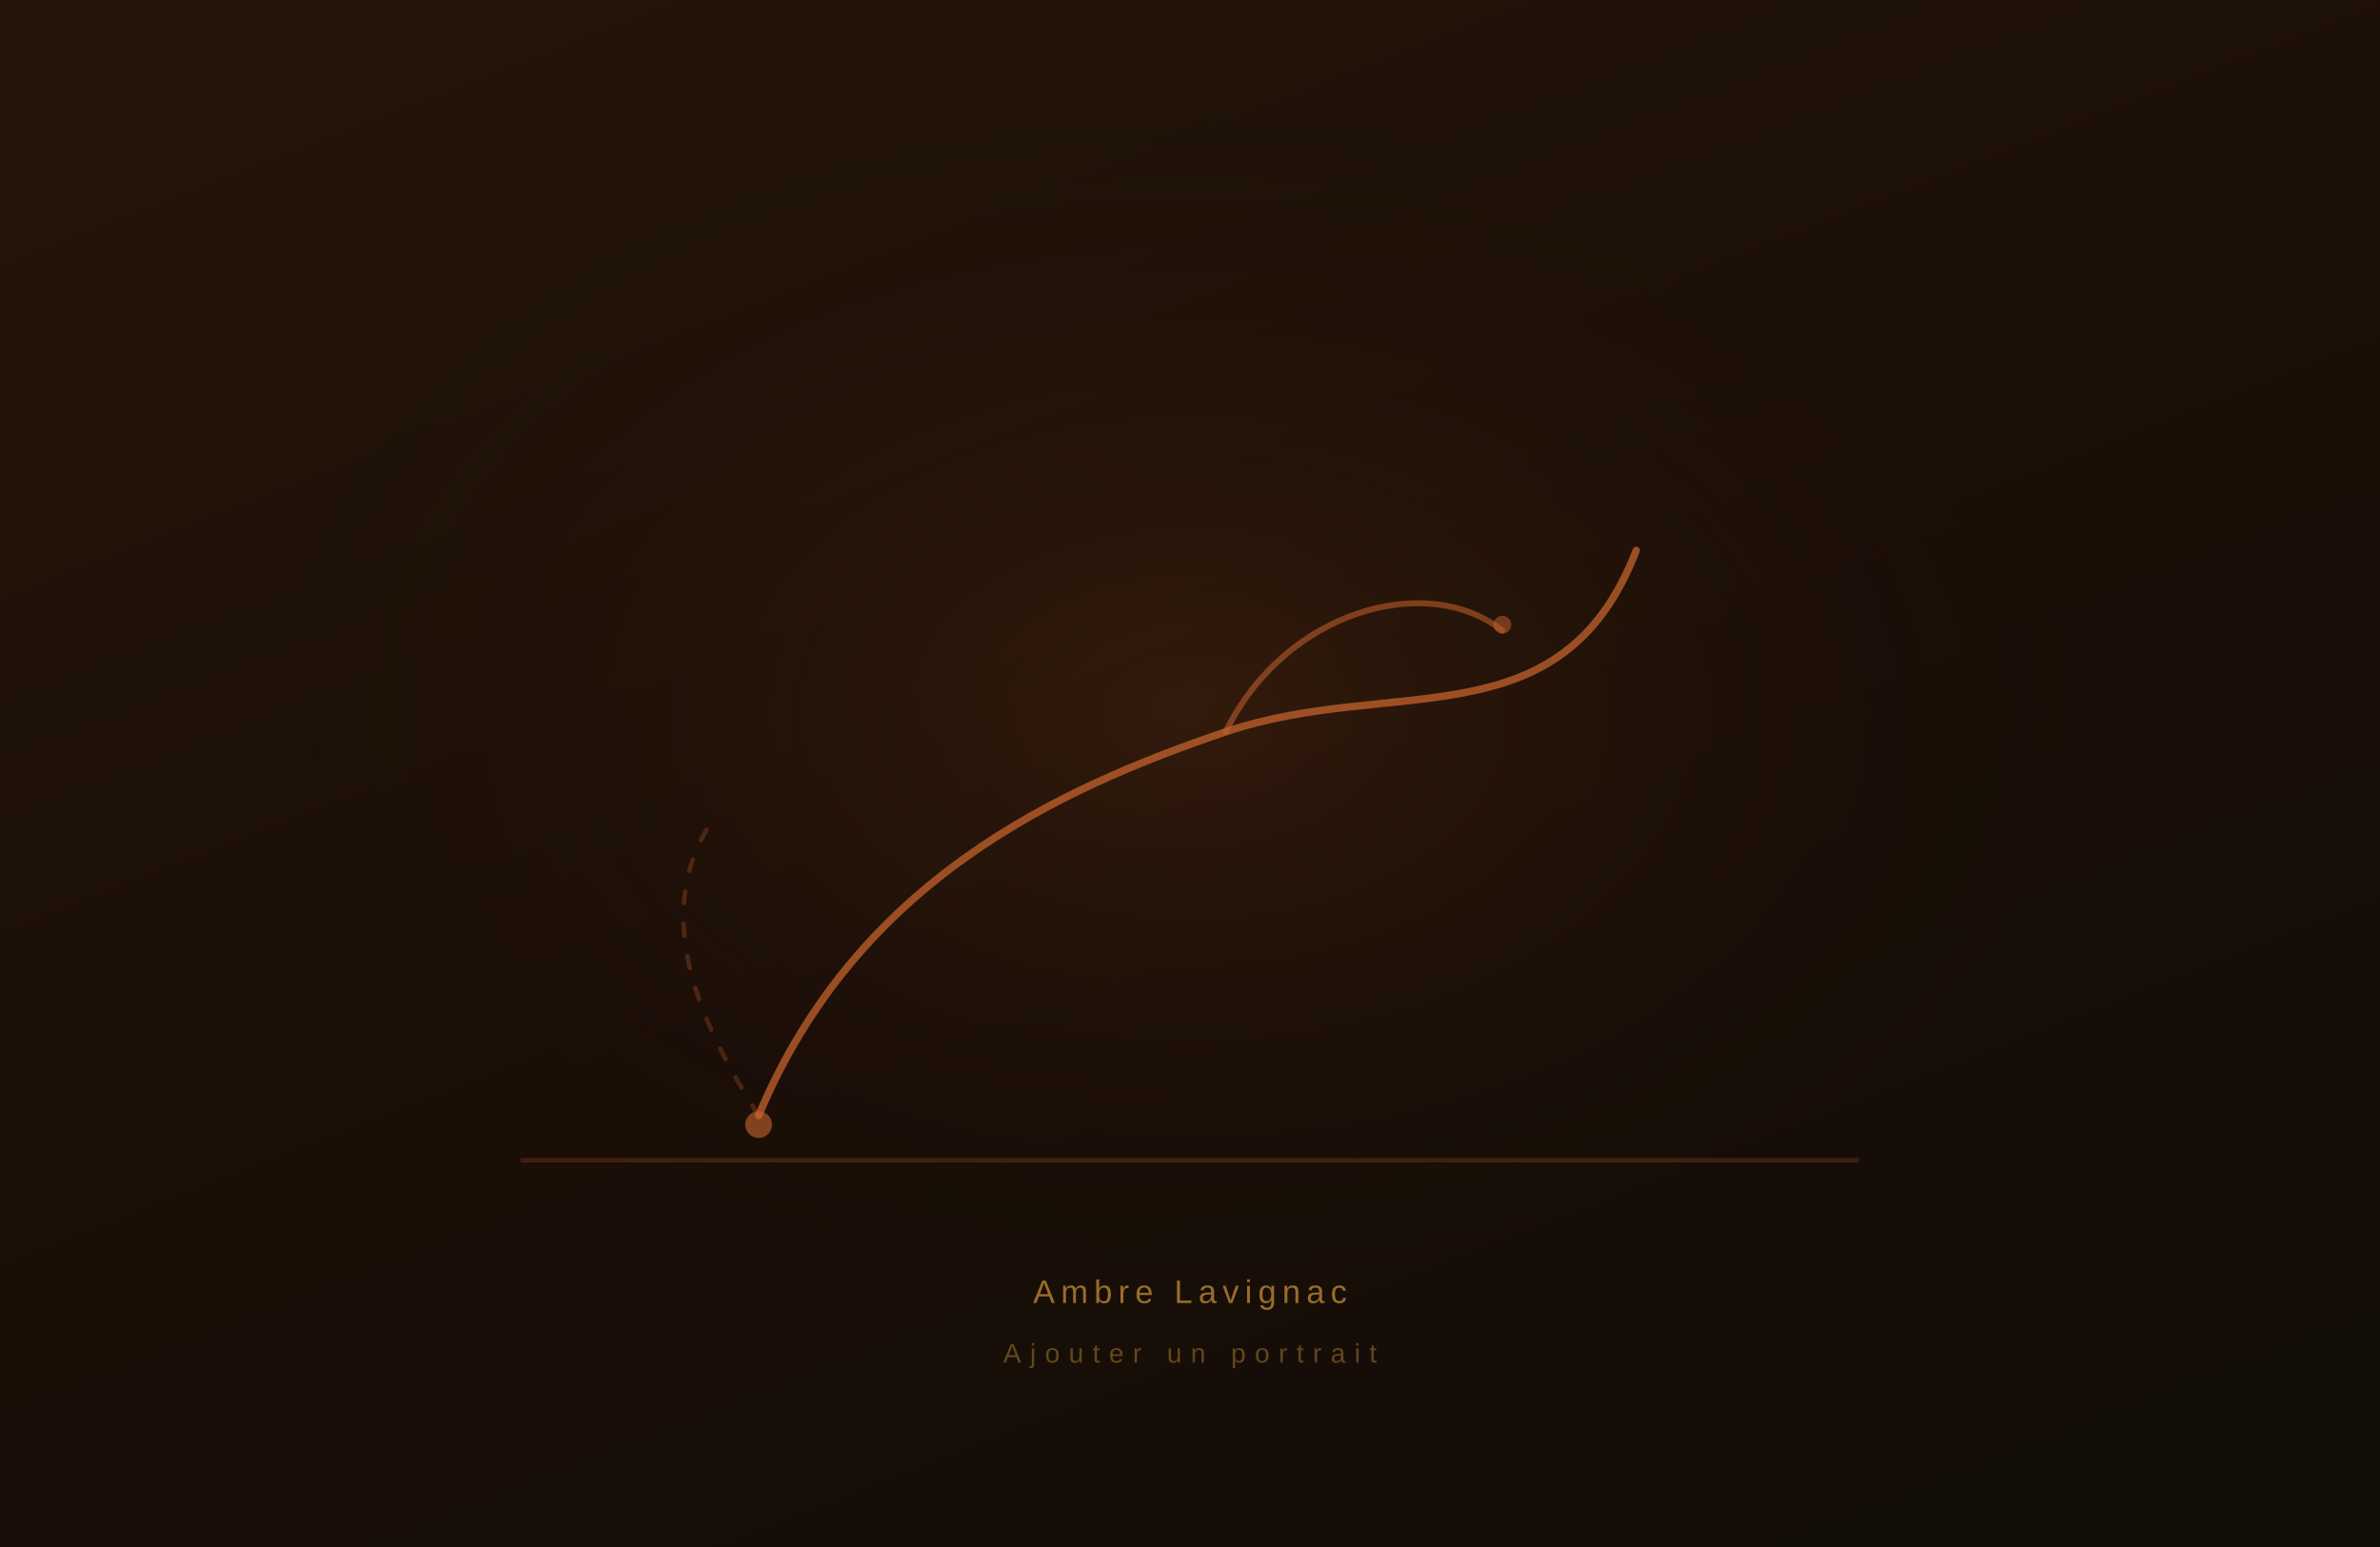
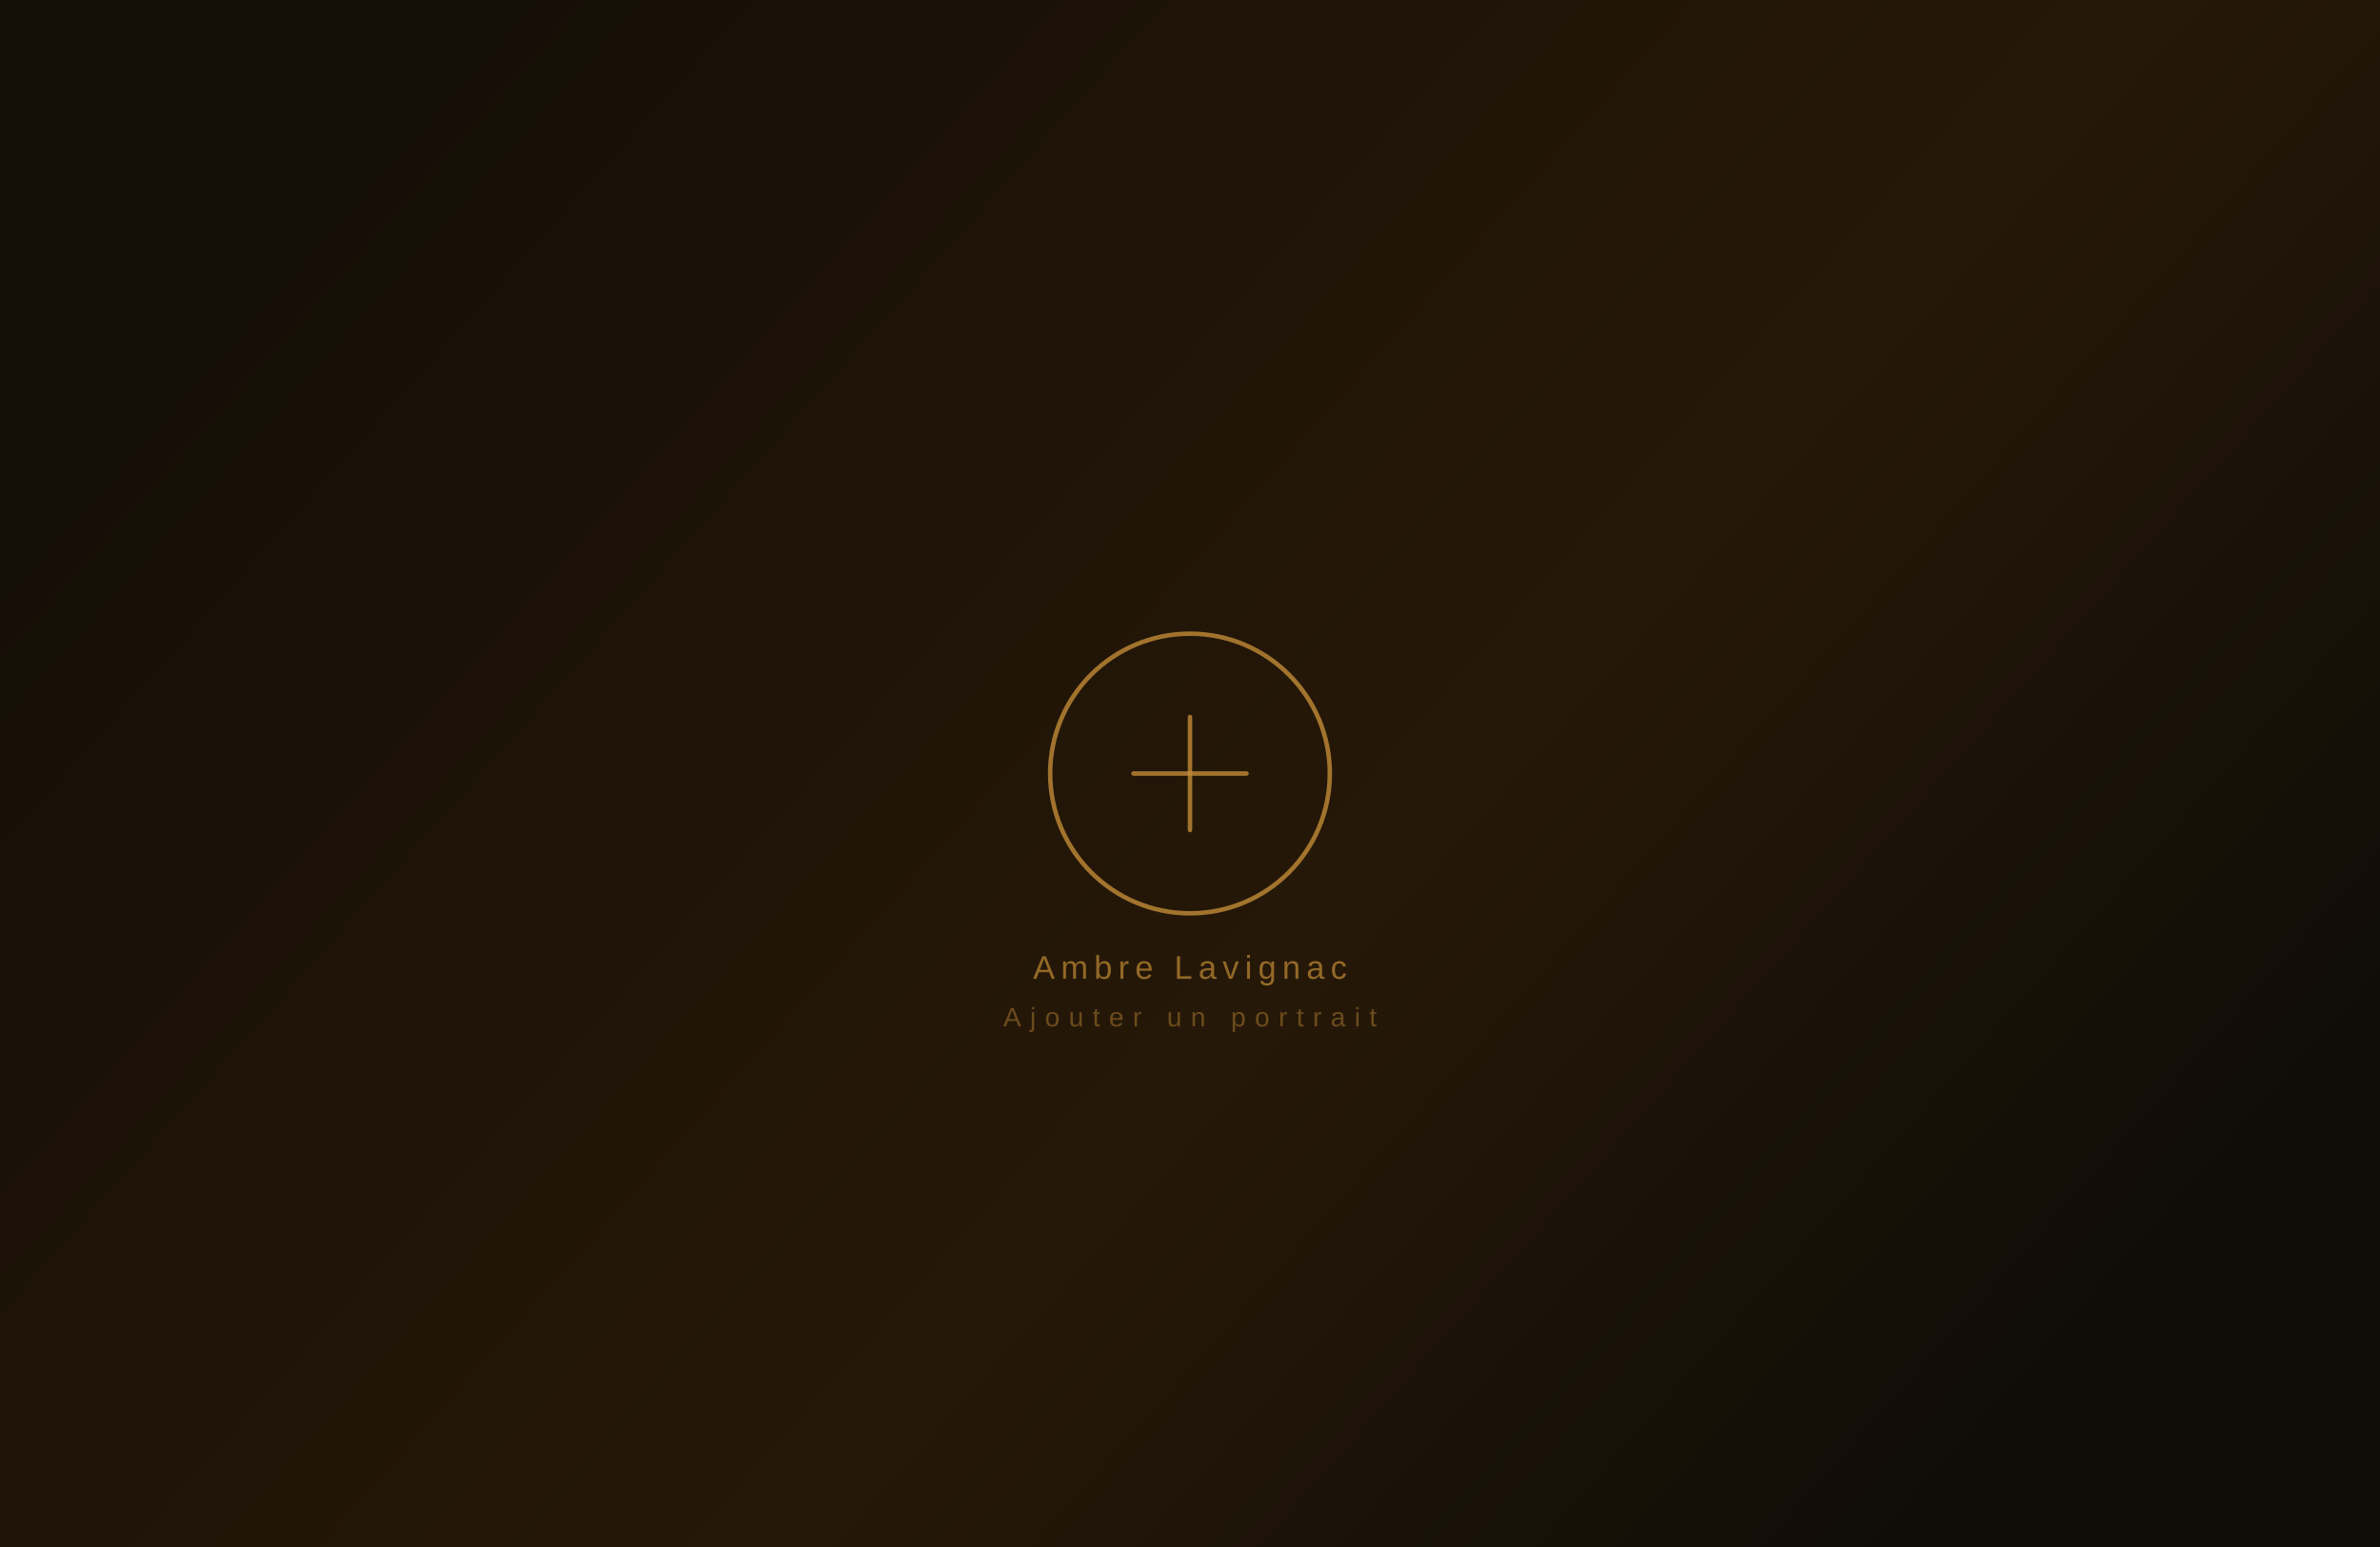
<svg xmlns="http://www.w3.org/2000/svg" viewBox="0 0 800 520">
  <defs>
-     <linearGradient id="bg" x1="20%" y1="0%" x2="80%" y2="100%">
-       <stop offset="0%" stop-color="#241508" />
-       <stop offset="55%" stop-color="#1a0e07" />
-       <stop offset="100%" stop-color="#130d08" />
+     <linearGradient id="bg" x1="6.7%" y1="25.0%" x2="93.3%" y2="75.0%">
+       <stop offset="0%" stop-color="#160f07" />
+       <stop offset="60%" stop-color="#261808" />
+       <stop offset="100%" stop-color="#100d07" />
    </linearGradient>
-     <radialGradient id="glow" cx="50%" cy="46%" r="42%">
-       <stop offset="0%" stop-color="rgba(196,98,45,0.14)" />
-       <stop offset="100%" stop-color="transparent" />
-     </radialGradient>
  </defs>
  <rect width="800" height="520" fill="url(#bg)" />
-   <rect width="800" height="520" fill="url(#glow)" />
-   <path d="M 255 375 C 288 296, 356 265, 412 246 C 468 227, 525 250, 550 185" fill="none" stroke="rgba(196,98,45,0.75)" stroke-width="2.5" stroke-linecap="round" />
-   <path d="M 412 246 C 432 205, 480 192, 505 212" fill="none" stroke="rgba(196,98,45,0.55)" stroke-width="2" stroke-linecap="round" />
-   <path d="M 255 375 C 234 342, 220 308, 238 278" fill="none" stroke="rgba(196,98,45,0.28)" stroke-width="1.5" stroke-dasharray="4 7" stroke-linecap="round" />
-   <line x1="175" y1="390" x2="625" y2="390" stroke="rgba(196,98,45,0.22)" stroke-width="1.5" />
-   <circle cx="255" cy="378" r="4.5" fill="rgba(196,98,45,0.62)" />
-   <circle cx="505" cy="210" r="3" fill="rgba(196,98,45,0.5)" />
-   <text x="400" y="438" text-anchor="middle" font-family="Arial,sans-serif" font-size="11" font-weight="400" letter-spacing="2" fill="rgba(194,139,54,0.75)">Ambre Lavignac</text>
-   <text x="400" y="458" text-anchor="middle" font-family="Arial,sans-serif" font-size="9" font-weight="300" letter-spacing="3" fill="rgba(194,139,54,0.45)">Ajouter un portrait</text>
+   <circle cx="400" cy="260" r="47" fill="none" stroke="rgba(194,139,54,0.8)" stroke-width="1.5" />
+   <line x1="381" y1="260" x2="419" y2="260" stroke="rgba(194,139,54,0.8)" stroke-width="1.5" stroke-linecap="round" />
+   <line x1="400" y1="241" x2="400" y2="279" stroke="rgba(194,139,54,0.8)" stroke-width="1.5" stroke-linecap="round" />
+   <text x="400" y="329" text-anchor="middle" font-family="Arial,sans-serif" font-size="11" font-weight="400" letter-spacing="2" fill="rgba(194,139,54,0.7)">Ambre Lavignac</text>
+   <text x="400" y="345" text-anchor="middle" font-family="Arial,sans-serif" font-size="9" font-weight="300" letter-spacing="3" fill="rgba(194,139,54,0.45)">Ajouter un portrait</text>
</svg>
